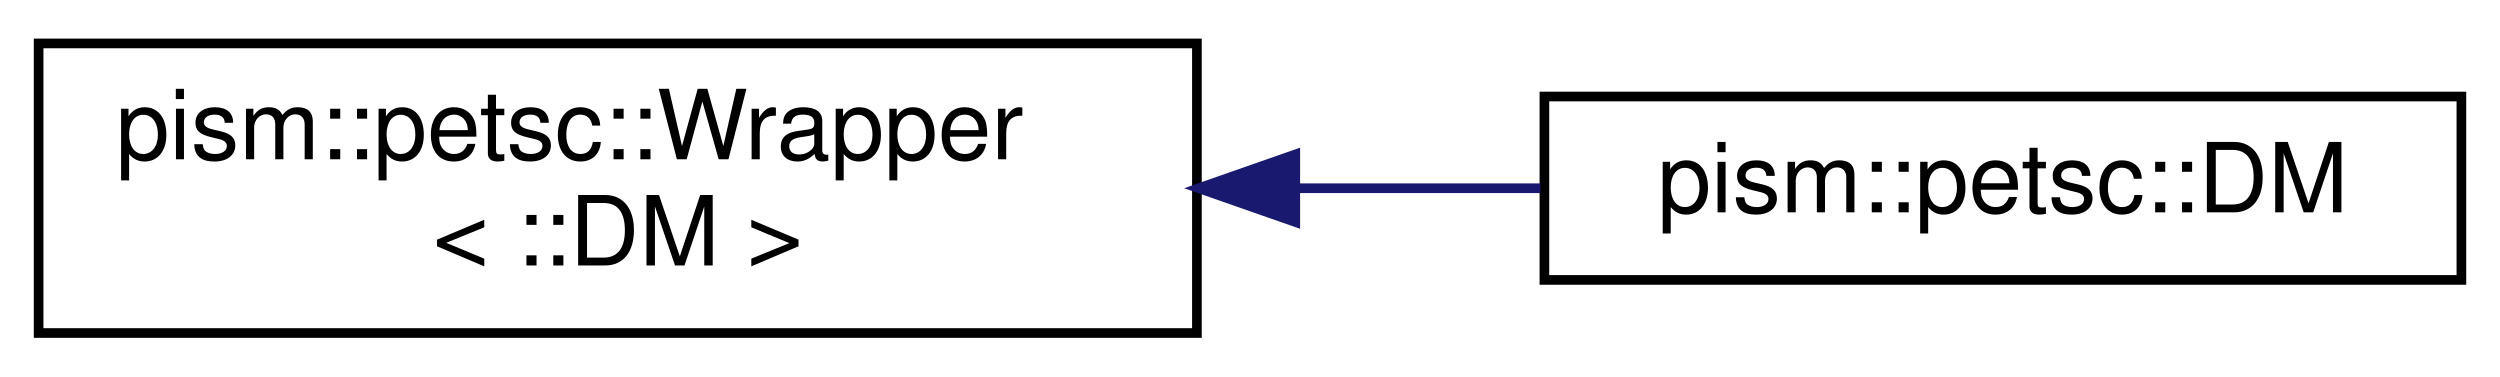
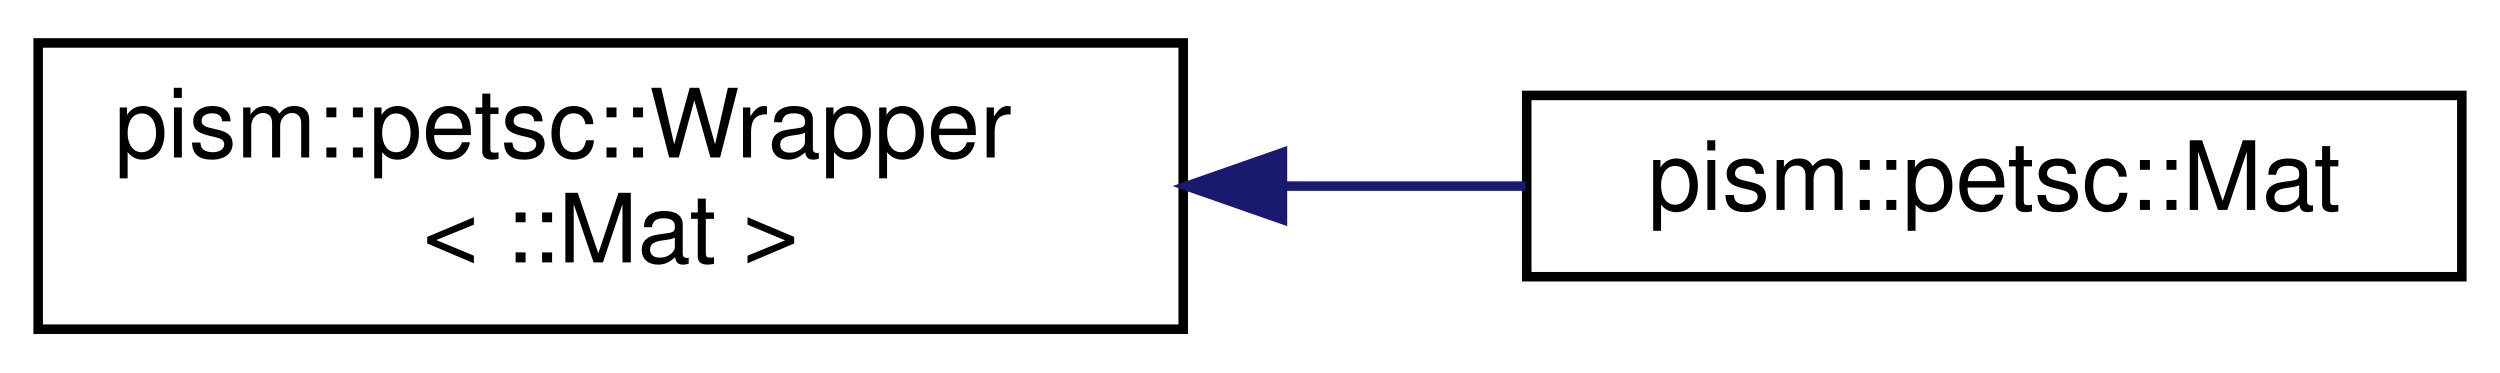
- <svg xmlns="http://www.w3.org/2000/svg" xmlns:xlink="http://www.w3.org/1999/xlink" width="259pt" height="39pt" viewBox="0.00 0.00 259.00 39.00">
+ <svg xmlns="http://www.w3.org/2000/svg" xmlns:xlink="http://www.w3.org/1999/xlink" width="262pt" height="39pt" viewBox="0.00 0.00 262.00 39.00">
  <g id="graph0" class="graph" transform="scale(1 1) rotate(0) translate(4 35)">
    <g id="node1" class="node">
      <g id="a_node1">
        <a xlink:href="classpism_1_1petsc_1_1Wrapper.html" target="_top" xlink:title=" ">
          <polygon fill="none" stroke="black" points="0,-0.5 0,-30.5 120,-30.5 120,-0.5 0,-0.5" />
          <text text-anchor="start" x="8" y="-18.5" font-family="Helvetica,sans-Serif" font-size="10.00">pism::petsc::Wrapper</text>
-           <text text-anchor="middle" x="60" y="-7.5" font-family="Helvetica,sans-Serif" font-size="10.00">&lt; ::DM &gt;</text>
+           <text text-anchor="middle" x="60" y="-7.5" font-family="Helvetica,sans-Serif" font-size="10.00">&lt; ::Mat &gt;</text>
        </a>
      </g>
    </g>
    <g id="node2" class="node">
      <g id="a_node2">
-         <a xlink:href="classpism_1_1petsc_1_1DM.html" target="_top" xlink:title=" ">
-           <polygon fill="none" stroke="black" points="156,-6 156,-25 251,-25 251,-6 156,-6" />
-           <text text-anchor="middle" x="203.5" y="-13" font-family="Helvetica,sans-Serif" font-size="10.00">pism::petsc::DM</text>
+         <a xlink:href="classpism_1_1petsc_1_1Mat.html" target="_top" xlink:title=" ">
+           <polygon fill="none" stroke="black" points="156,-6 156,-25 254,-25 254,-6 156,-6" />
+           <text text-anchor="middle" x="205" y="-13" font-family="Helvetica,sans-Serif" font-size="10.00">pism::petsc::Mat</text>
        </a>
      </g>
    </g>
    <g id="edge1" class="edge">
-       <path fill="none" stroke="midnightblue" d="M130.23,-15.5C138.82,-15.5 147.45,-15.5 155.59,-15.5" />
-       <polygon fill="midnightblue" stroke="midnightblue" points="130.19,-12 120.19,-15.5 130.19,-19 130.19,-12" />
+       <path fill="none" stroke="midnightblue" d="M130.45,-15.5C139.05,-15.5 147.69,-15.5 155.87,-15.5" />
+       <polygon fill="midnightblue" stroke="midnightblue" points="130.4,-12 120.4,-15.5 130.4,-19 130.4,-12" />
    </g>
  </g>
</svg>
